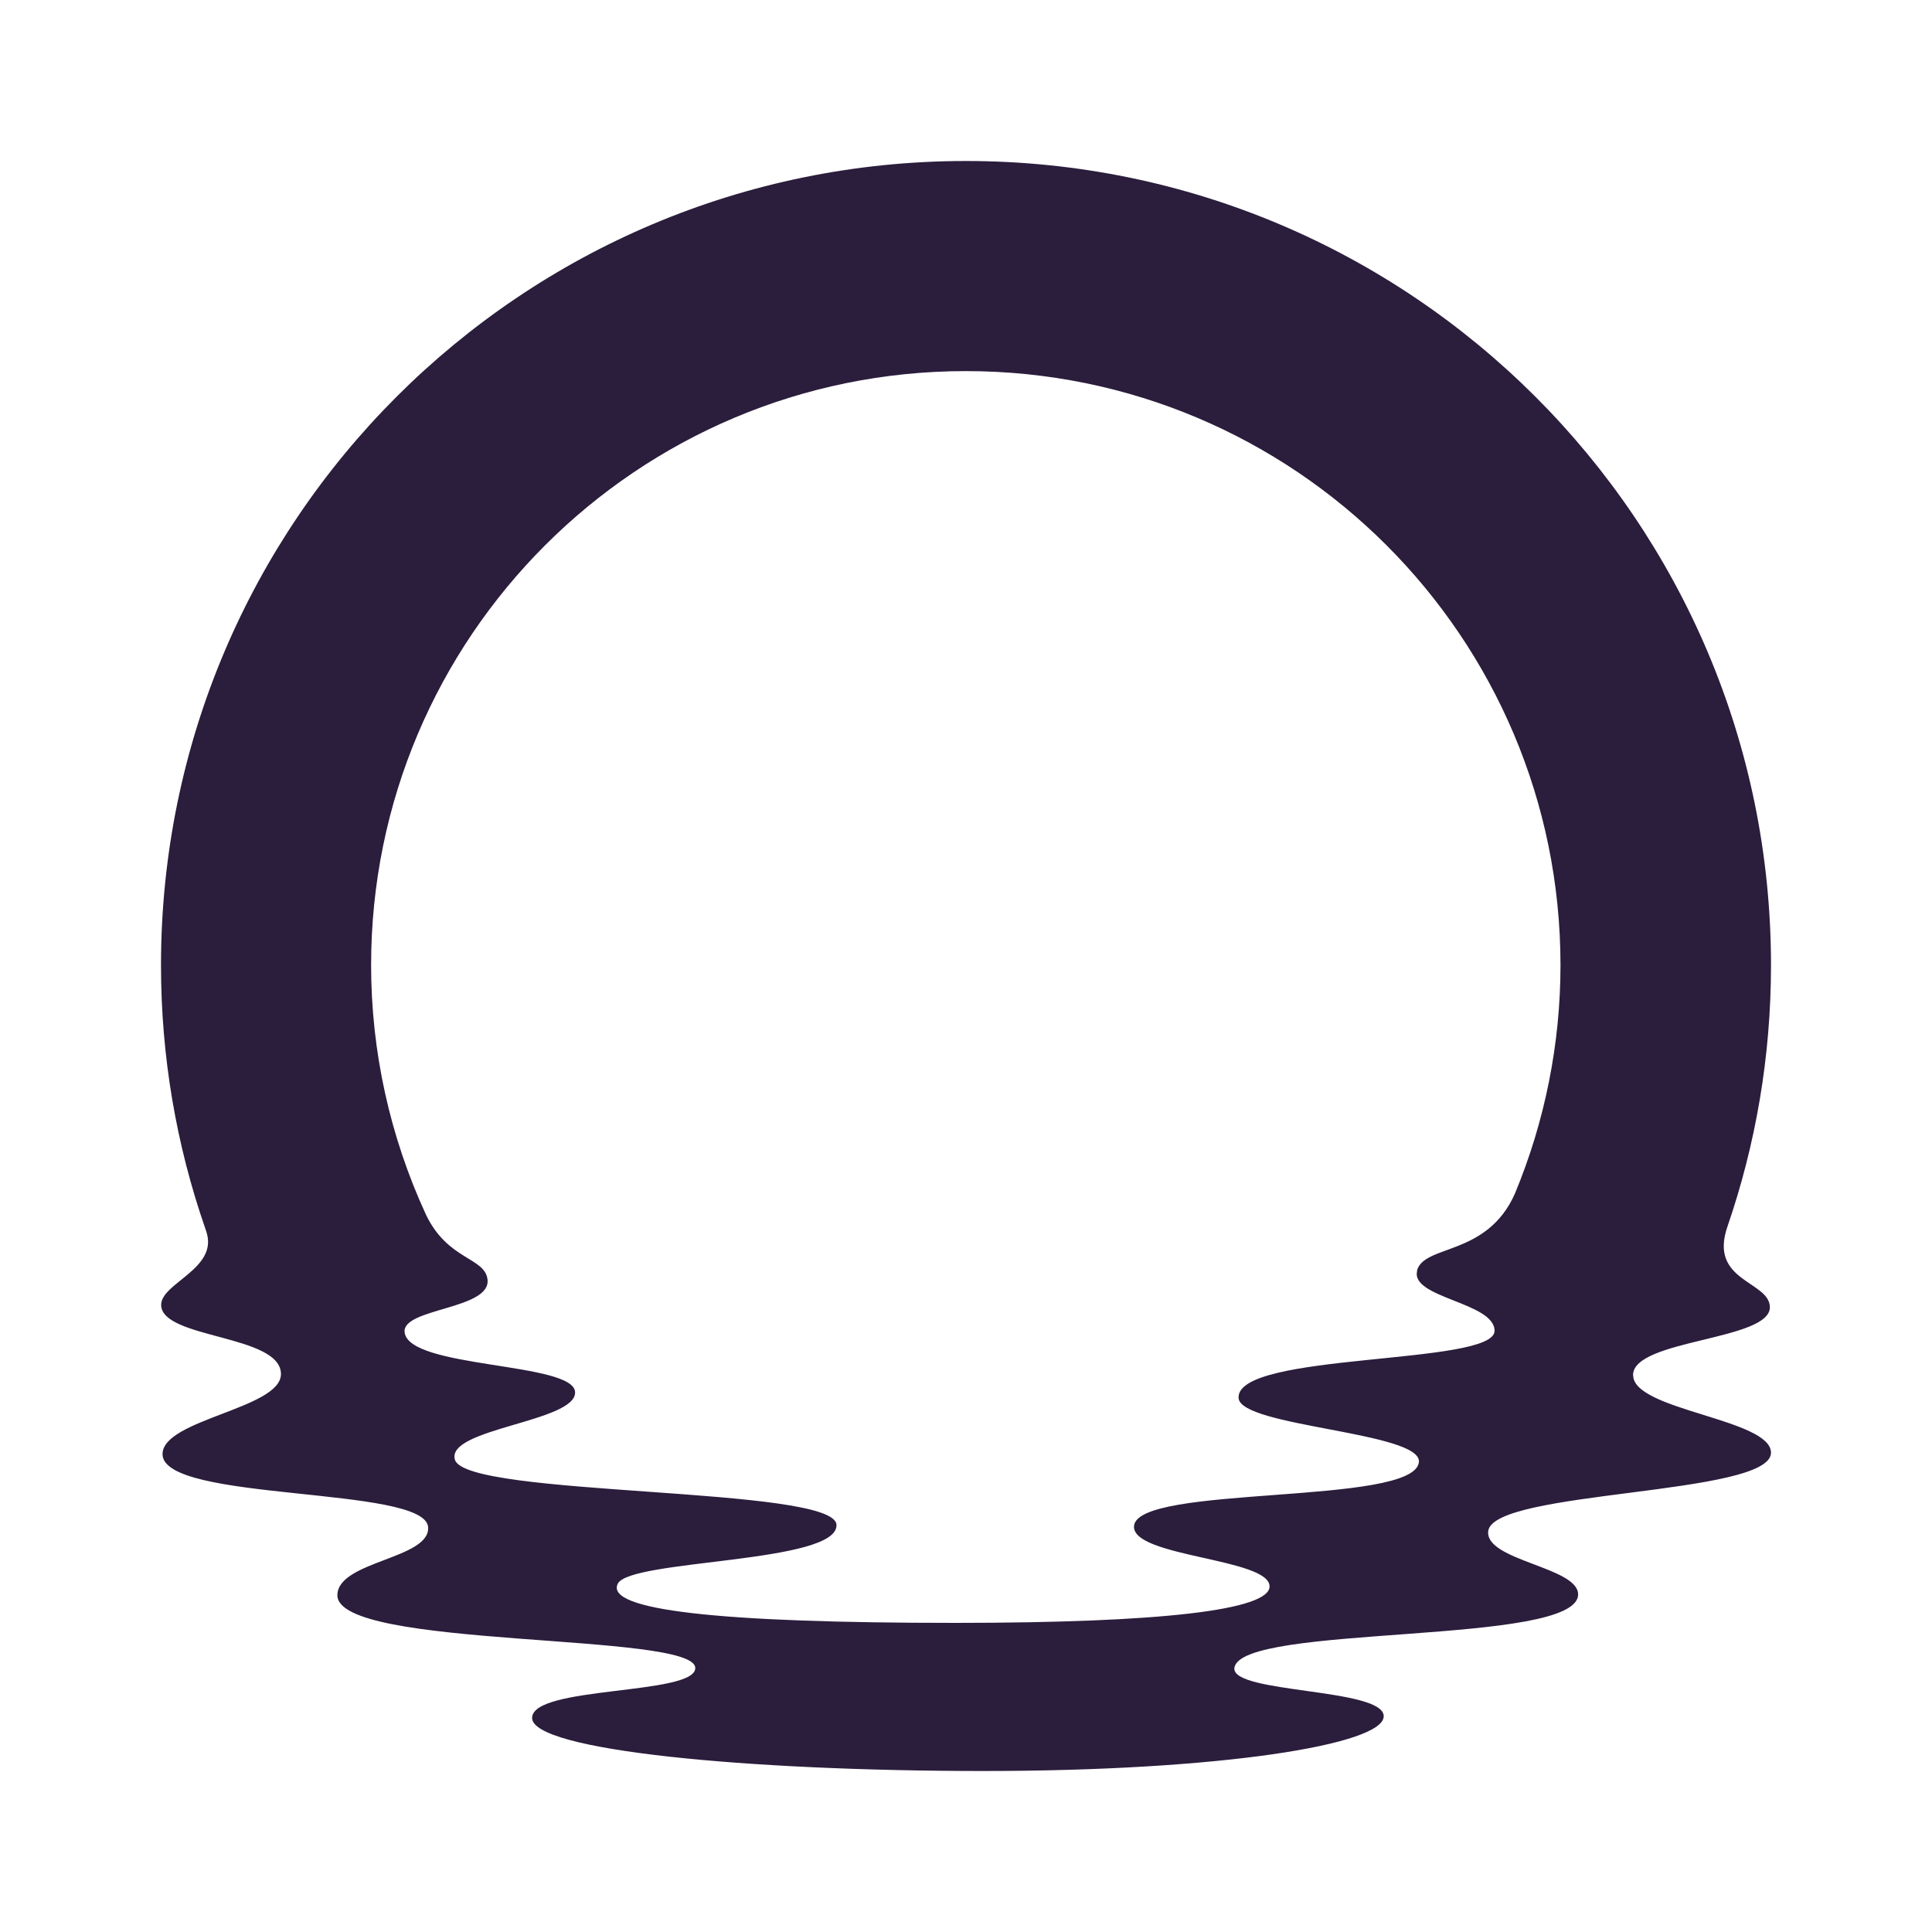
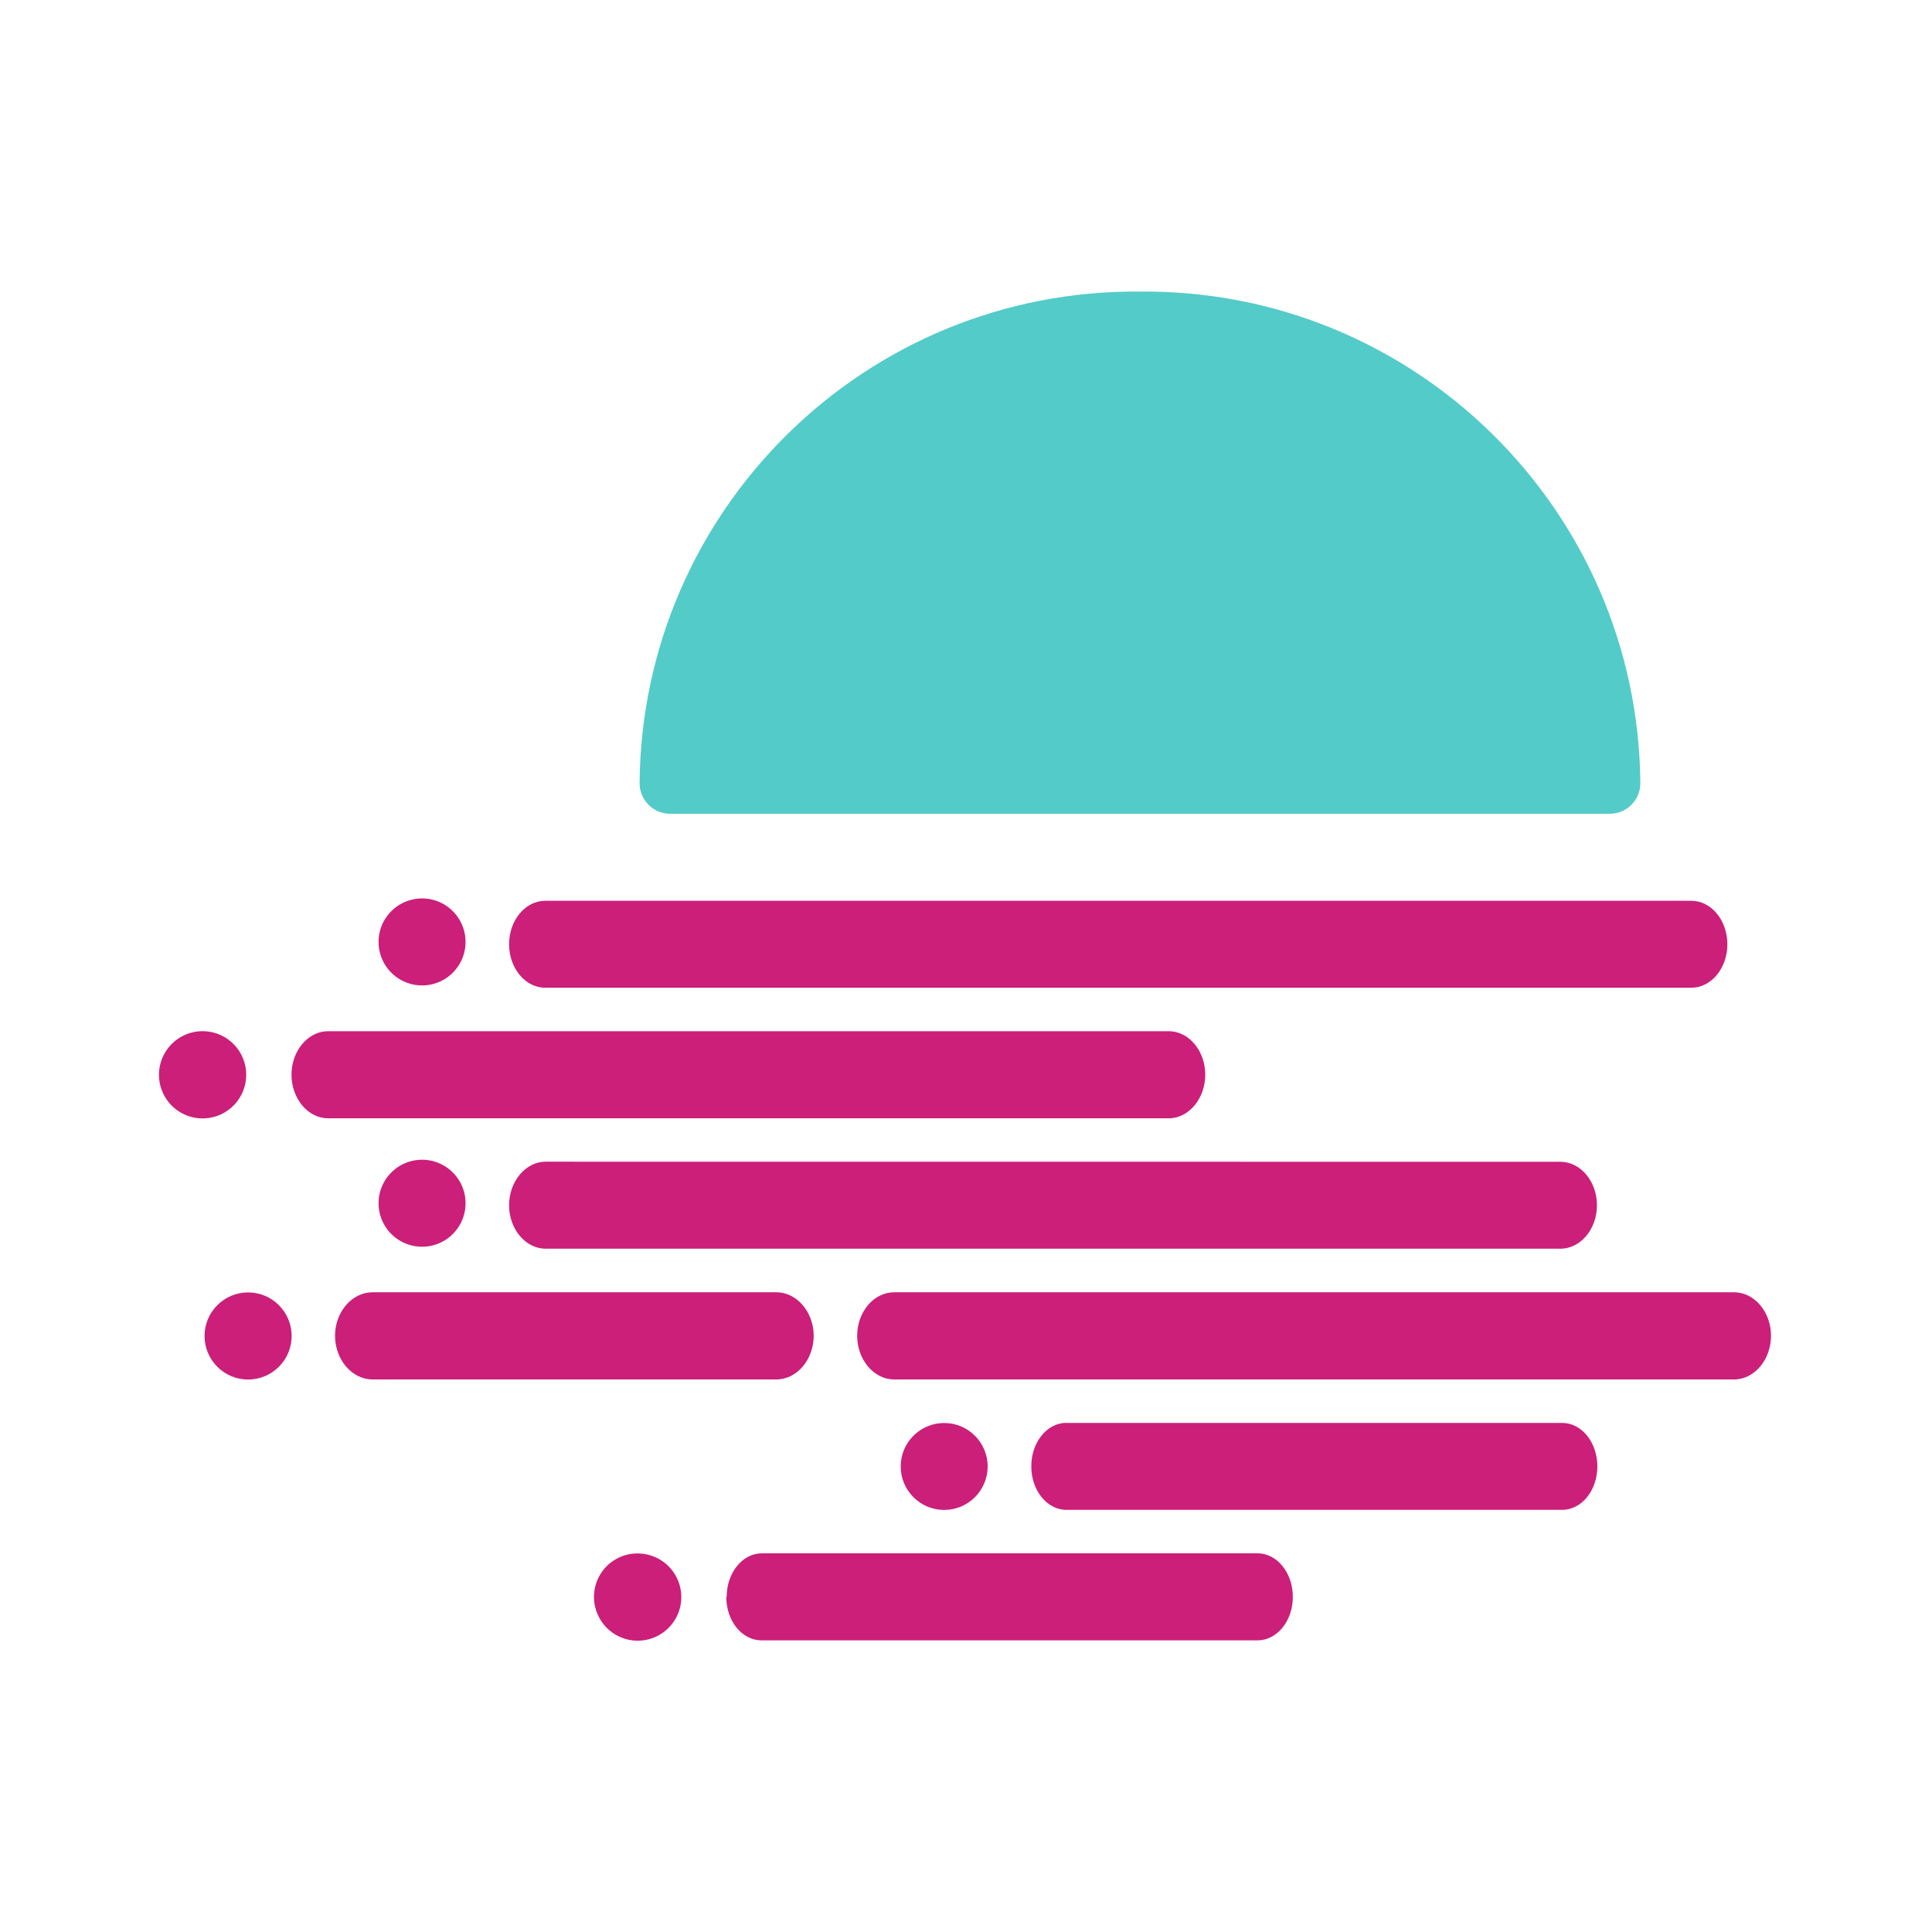
<svg xmlns="http://www.w3.org/2000/svg" width="24" height="24" fill="none" viewBox="0 0 24 24">
-   <path fill="#2B1D3C" d="M20.286 17.082c.003-.447 1.712-.428 1.7-.847-.008-.323-.764-.315-.527-.998.35-1.018.541-2.11.541-3.247C22 6.472 17.523 2 12 2S2 6.472 2 11.99c0 1.14.192 2.235.545 3.256l.021.063c.142.453-.564.63-.564.9 0 .425 1.488.367 1.488.86 0 .43-1.471.562-1.471.995 0 .599 3.257.39 3.299.905.032.397-1.12.42-1.127.845-.011.678 4.446.456 4.446.907 0 .34-2.027.218-2.027.62 0 .403 2.669.659 5.609.659s4.97-.327 4.97-.68-1.893-.28-1.855-.6c.07-.555 4.27-.27 4.27-.914 0-.34-1.155-.418-1.117-.784.053-.516 3.513-.44 3.513-.976 0-.421-1.714-.525-1.712-.962zm-2.681-1.297c-.092.34.961.391.961.747 0 .433-3.212.26-3.18.834.02.36 2.283.421 2.24.798-.063.545-3.505.273-3.539.795-.024.384 1.68.397 1.684.747.003.294-1.34.454-3.908.454-2.928 0-4.35-.157-4.189-.486.151-.307 2.743-.25 2.717-.733s-4.602-.34-4.74-.808c-.115-.389 1.503-.469 1.493-.838-.01-.377-2.073-.291-2.118-.747-.03-.3 1.078-.28 1.03-.656-.035-.274-.492-.236-.763-.8a7.4 7.4 0 0 1-.683-3.102c0-4.076 3.307-7.38 7.388-7.38s7.387 3.304 7.387 7.38a7.4 7.4 0 0 1-.566 2.837c-.347.785-1.128.627-1.217.958z" />
+   <path fill="#53CBC9" d="M7.945 9.73a6.16 6.16 0 0 1 6.217-6.108 6.16 6.16 0 0 1 6.215 6.108.38.38 0 0 1-.378.379H8.324a.38.38 0 0 1-.379-.379" />
+   <path fill="#CB1F7A" d="M6.324 11.73c0-.297.2-.54.45-.54H21.01c.249 0 .448.243.448.54s-.2.54-.448.54H6.773c-.248 0-.449-.243-.449-.54m-2.703 1.62c0-.297.206-.54.454-.54h10.443c.25 0 .454.243.454.54s-.204.542-.454.542H4.075c-.248 0-.454-.244-.454-.542m3.157 1.081c-.248 0-.454.244-.454.541s.206.54.454.54h12.606c.249 0 .454-.242.454-.54 0-.297-.205-.54-.454-.54zm-2.616 2.162c0-.296.211-.54.466-.54h5.016c.253 0 .464.244.464.54 0 .298-.21.543-.464.543H4.628c-.255 0-.466-.245-.466-.543m9.086 1.082c-.243 0-.437.242-.437.54s.194.541.437.541h6.158c.243 0 .437-.243.437-.54s-.194-.54-.437-.54h-6.163zm-4.221 2.162c0-.298.194-.541.438-.541h6.157c.243 0 .438.243.438.541s-.195.54-.438.54H9.46c-.244 0-.438-.242-.438-.54zm2.081-3.784c-.254 0-.46.244-.46.54 0 .298.207.543.46.543h10.433c.253 0 .459-.245.459-.543 0-.296-.206-.54-.46-.54zm-6.405-4.326a.54.54 0 1 1 1.08-.052.54.54 0 0 1-1.08.052M2.54 12.81a.542.542 0 1 0 0 1.083.542.542 0 0 0 0-1.083m2.163 2.163a.54.54 0 1 1 1.08-.052.54.54 0 0 1-1.08.052m-1.621 1.082a.54.54 0 1 0 0 1.082.54.54 0 0 0 0-1.082m8.107 2.162a.54.54 0 1 1 1.08 0 .54.54 0 0 1-1.08 0m-3.243 1.081a.54.54 0 0 0-.523.754.542.542 0 1 0 .523-.754" />
</svg>
